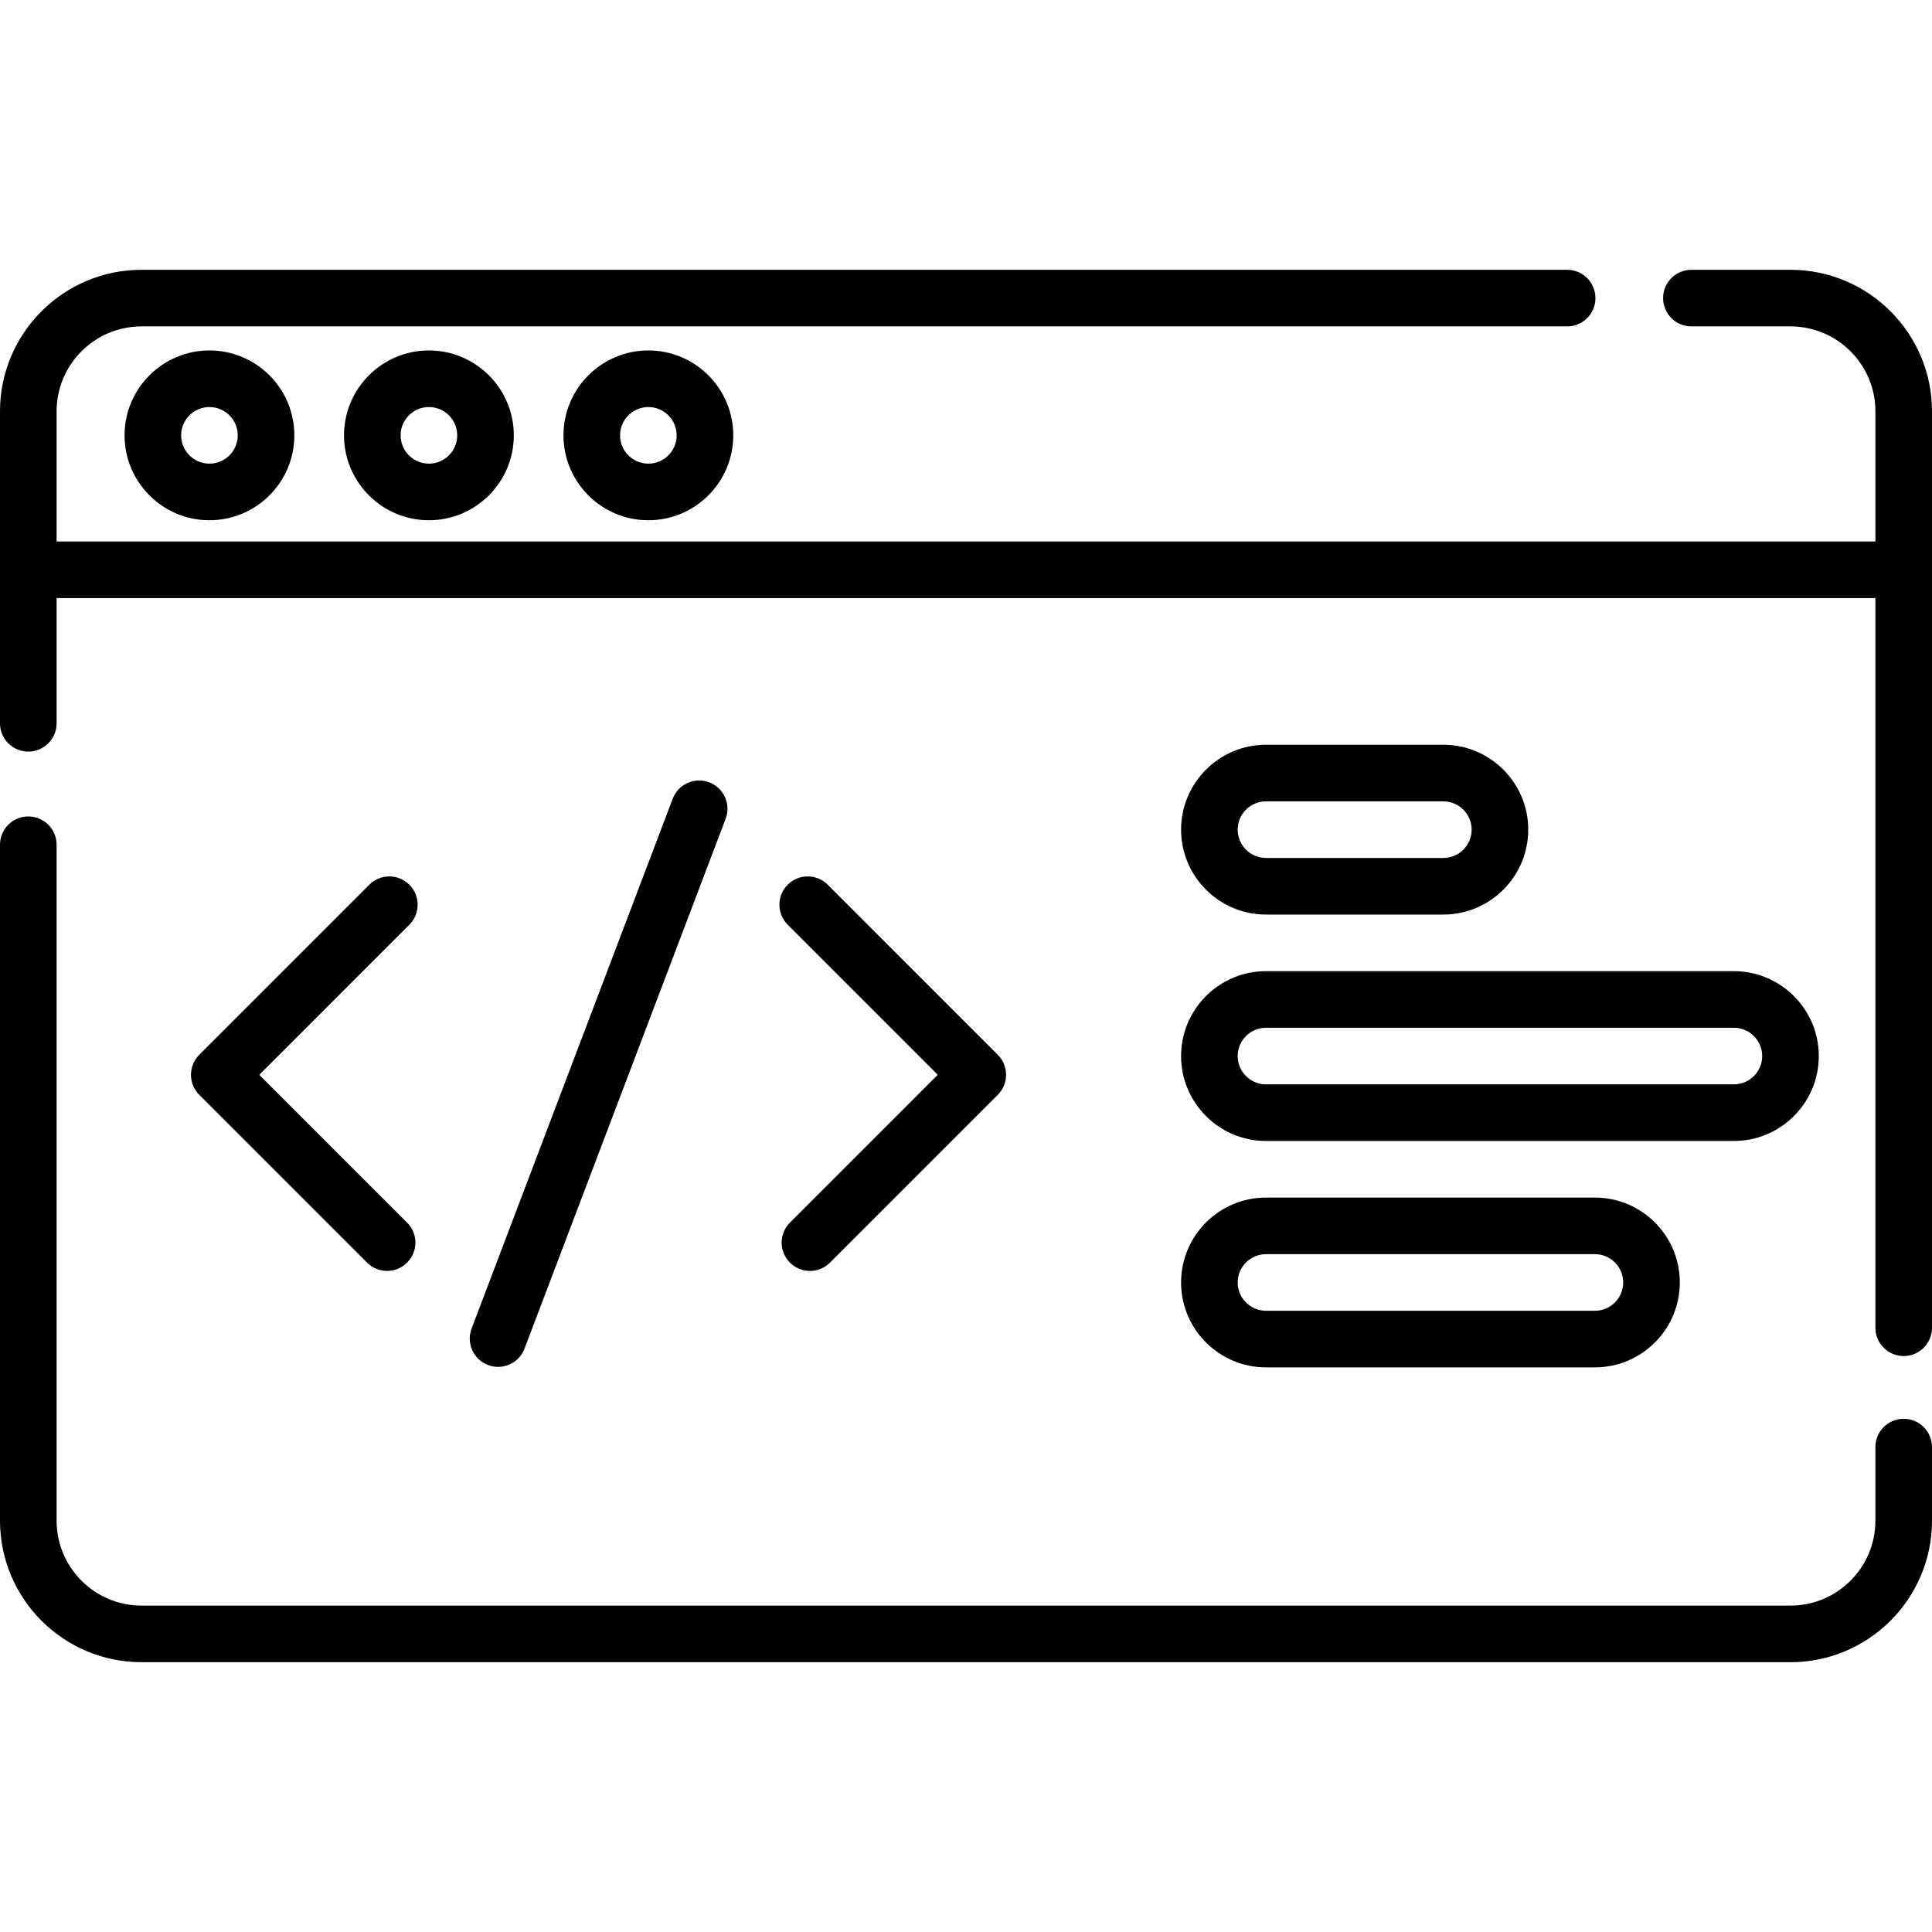
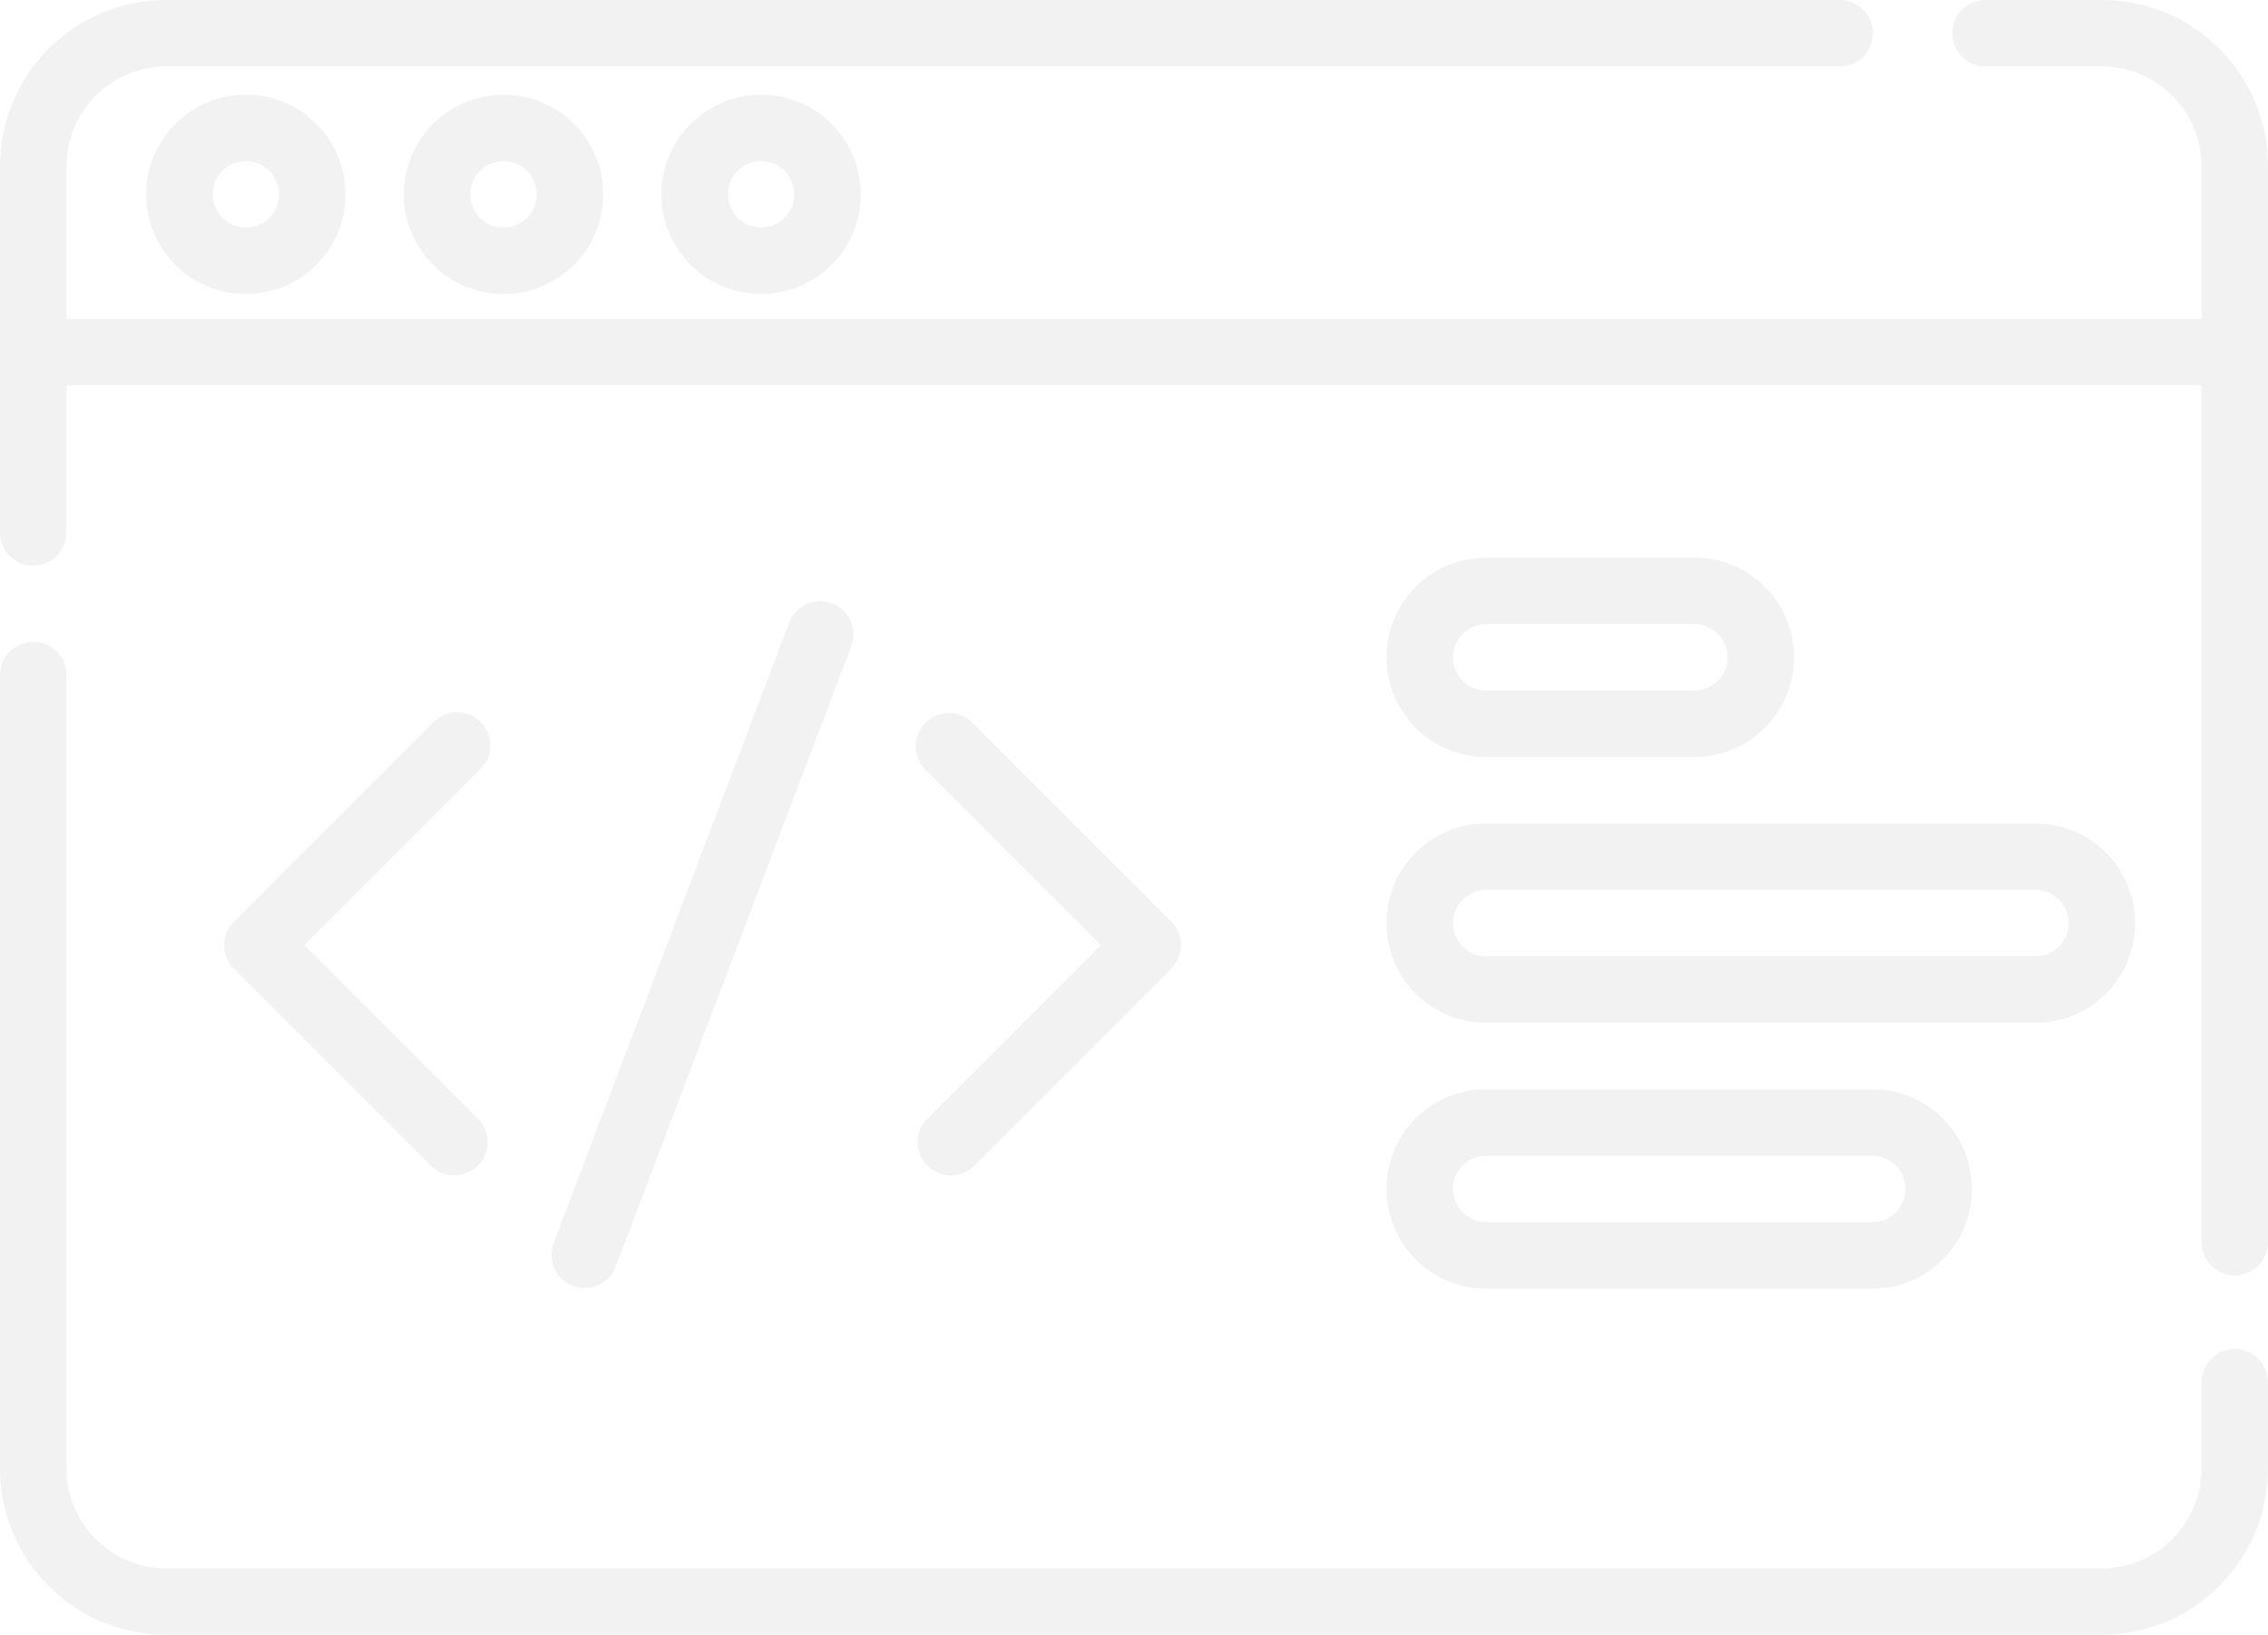
- <svg xmlns="http://www.w3.org/2000/svg" id="Layer_1" enable-background="new 0 0 512 512" height="512" viewBox="0 0 512 512" width="512">
-   <g>
-     <g>
-       <path d="m474.5 71.5h-26.261c-4.143 0-7.5 3.357-7.5 7.5s3.357 7.5 7.5 7.5h26.261c12.406 0 22.5 10.094 22.5 22.5v34.5h-482v-34.5c0-12.406 10.093-22.5 22.5-22.5h377.809c4.143 0 7.5-3.357 7.5-7.5s-3.357-7.5-7.5-7.5h-377.809c-20.678 0-37.5 16.822-37.5 37.5v82.681c0 4.143 3.358 7.5 7.5 7.5s7.5-3.357 7.5-7.5v-33.181h482v193.366c0 4.143 3.357 7.5 7.5 7.5s7.5-3.357 7.5-7.5v-242.866c0-20.678-16.822-37.5-37.5-37.5z" />
-       <path d="m504.5 375.994c-4.143 0-7.5 3.357-7.5 7.5v19.506c0 12.406-10.094 22.5-22.5 22.5h-437c-12.407 0-22.5-10.094-22.5-22.5v-179.133c0-4.143-3.358-7.5-7.5-7.5s-7.5 3.357-7.5 7.5v179.133c0 20.678 16.822 37.5 37.5 37.5h437c20.678 0 37.5-16.822 37.5-37.5v-19.506c0-4.142-3.357-7.5-7.5-7.5z" />
-       <path d="m108.482 234.457c-2.929-2.928-7.678-2.928-10.606 0l-45.07 45.07c-1.407 1.407-2.197 3.314-2.197 5.304s.79 3.896 2.197 5.304l44.474 44.474c1.464 1.464 3.384 2.196 5.303 2.196s3.839-.732 5.303-2.196c2.929-2.93 2.929-7.678 0-10.607l-39.171-39.17 39.767-39.767c2.93-2.93 2.93-7.678 0-10.608z" />
-       <path d="m209.344 334.608c1.464 1.464 3.384 2.196 5.303 2.196s3.839-.732 5.303-2.196l44.475-44.474c1.406-1.407 2.196-3.314 2.196-5.304s-.79-3.896-2.196-5.304l-45.071-45.07c-2.929-2.928-7.678-2.928-10.606 0-2.929 2.93-2.929 7.678 0 10.607l39.768 39.767-39.171 39.17c-2.93 2.931-2.93 7.679-.001 10.608z" />
-       <path d="m131.99 362.234c3.025 0 5.876-1.844 7.013-4.841l53.294-140.398c1.47-3.873-.478-8.204-4.35-9.674-3.872-1.471-8.204.478-9.673 4.35l-53.294 140.4c-1.47 3.872.478 8.203 4.35 9.673.876.333 1.775.49 2.66.49z" />
-       <path d="m33.006 115.371c0 12.406 10.093 22.5 22.5 22.5s22.5-10.094 22.5-22.5-10.093-22.5-22.5-22.5-22.5 10.094-22.5 22.5zm30 0c0 4.136-3.364 7.5-7.5 7.5s-7.5-3.364-7.5-7.5 3.364-7.5 7.5-7.5 7.5 3.364 7.5 7.5z" />
-       <path d="m91.166 115.371c0 12.406 10.093 22.5 22.5 22.5s22.5-10.094 22.5-22.5-10.093-22.5-22.5-22.5-22.5 10.094-22.5 22.5zm30 0c0 4.136-3.364 7.5-7.5 7.5s-7.5-3.364-7.5-7.5 3.364-7.5 7.5-7.5 7.5 3.364 7.5 7.5z" />
-       <path d="m149.325 115.371c0 12.406 10.093 22.5 22.5 22.5s22.5-10.094 22.5-22.5-10.093-22.5-22.5-22.5-22.5 10.094-22.5 22.5zm30 0c0 4.136-3.364 7.5-7.5 7.5s-7.5-3.364-7.5-7.5 3.364-7.5 7.5-7.5 7.5 3.364 7.5 7.5z" />
-       <path d="m335.5 242.368h47c12.406 0 22.5-10.094 22.5-22.5s-10.094-22.5-22.5-22.5h-47c-12.406 0-22.5 10.094-22.5 22.5s10.094 22.5 22.5 22.5zm0-30h47c4.136 0 7.5 3.364 7.5 7.5s-3.364 7.5-7.5 7.5h-47c-4.136 0-7.5-3.364-7.5-7.5s3.364-7.5 7.5-7.5z" />
-       <path d="m335.5 302.368h124c12.406 0 22.5-10.094 22.5-22.5s-10.094-22.5-22.5-22.5h-124c-12.406 0-22.5 10.094-22.5 22.5s10.094 22.5 22.5 22.5zm0-30h124c4.136 0 7.5 3.364 7.5 7.5s-3.364 7.5-7.5 7.5h-124c-4.136 0-7.5-3.364-7.5-7.5s3.364-7.5 7.5-7.5z" />
-       <path d="m335.5 362.368h87.165c12.406 0 22.5-10.094 22.5-22.5s-10.094-22.5-22.5-22.5h-87.165c-12.406 0-22.5 10.094-22.5 22.5s10.094 22.5 22.5 22.5zm0-30h87.165c4.136 0 7.5 3.364 7.5 7.5s-3.364 7.5-7.5 7.5h-87.165c-4.136 0-7.5-3.364-7.5-7.5s3.364-7.5 7.5-7.5z" />
-     </g>
-   </g>
+ <svg xmlns="http://www.w3.org/2000/svg" id="Layer_1" data-name="Layer 1" viewBox="0 0 512 369">
+   <defs>
+     <style>.cls-1{fill:#f2f2f2;}</style>
+   </defs>
+   <path class="cls-1" d="M474.5,71.5H448.24a7.5,7.5,0,0,0,0,15H474.5A22.52,22.52,0,0,1,497,109v34.5H15V109A22.52,22.52,0,0,1,37.5,86.5H415.31a7.5,7.5,0,0,0,0-15H37.5A37.54,37.54,0,0,0,0,109v82.68a7.5,7.5,0,0,0,15,0V158.5H497V351.87a7.5,7.5,0,0,0,15,0V109A37.54,37.54,0,0,0,474.5,71.5Z" transform="translate(0 -71.5)" />
+   <path class="cls-1" d="M504.5,376a7.5,7.5,0,0,0-7.5,7.5V403a22.52,22.52,0,0,1-22.5,22.5H37.5A22.52,22.52,0,0,1,15,403V223.87a7.5,7.5,0,0,0-15,0V403a37.54,37.54,0,0,0,37.5,37.5h437A37.54,37.54,0,0,0,512,403V383.49A7.5,7.5,0,0,0,504.5,376Z" transform="translate(0 -71.5)" />
+   <path class="cls-1" d="M108.48,234.46a7.49,7.49,0,0,0-10.6,0L52.81,279.53a7.48,7.48,0,0,0,0,10.6l44.47,44.48A7.5,7.5,0,1,0,107.89,324L68.71,284.83l39.77-39.77a7.49,7.49,0,0,0,0-10.6Z" transform="translate(0 -71.5)" />
+   <path class="cls-1" d="M209.34,334.61a7.52,7.52,0,0,0,10.61,0l44.47-44.48a7.48,7.48,0,0,0,0-10.6l-45.07-45.07a7.5,7.5,0,0,0-10.6,10.6l39.77,39.77L209.34,324a7.5,7.5,0,0,0,0,10.61Z" transform="translate(0 -71.5)" />
+   <path class="cls-1" d="M132,362.23a7.49,7.49,0,0,0,7-4.84L192.3,217a7.5,7.5,0,0,0-14-5.33L125,352.07a7.5,7.5,0,0,0,4.35,9.67,7.32,7.32,0,0,0,2.66.49Z" transform="translate(0 -71.5)" />
+   <path class="cls-1" d="M33,115.37a22.5,22.5,0,1,0,22.5-22.5A22.52,22.52,0,0,0,33,115.37Zm30,0a7.5,7.5,0,1,1-7.5-7.5A7.51,7.51,0,0,1,63,115.37Z" transform="translate(0 -71.5)" />
+   <path class="cls-1" d="M91.17,115.37a22.5,22.5,0,1,0,22.5-22.5A22.52,22.52,0,0,0,91.17,115.37Zm30,0a7.5,7.5,0,1,1-7.5-7.5A7.51,7.51,0,0,1,121.17,115.37Z" transform="translate(0 -71.5)" />
+   <path class="cls-1" d="M149.32,115.37a22.5,22.5,0,1,0,22.5-22.5A22.53,22.53,0,0,0,149.32,115.37Zm30,0a7.5,7.5,0,1,1-7.5-7.5A7.5,7.5,0,0,1,179.32,115.37Z" transform="translate(0 -71.5)" />
+   <path class="cls-1" d="M335.5,242.37h47a22.5,22.5,0,0,0,0-45h-47a22.5,22.5,0,0,0,0,45Zm0-30h47a7.5,7.5,0,0,1,0,15h-47a7.5,7.5,0,0,1,0-15Z" transform="translate(0 -71.5)" />
+   <path class="cls-1" d="M335.5,302.37h124a22.5,22.5,0,0,0,0-45h-124a22.5,22.5,0,0,0,0,45Zm0-30h124a7.5,7.5,0,0,1,0,15h-124a7.5,7.5,0,0,1,0-15Z" transform="translate(0 -71.5)" />
+   <path class="cls-1" d="M335.5,362.37h87.17a22.5,22.5,0,0,0,0-45H335.5a22.5,22.5,0,0,0,0,45Zm0-30h87.17a7.5,7.5,0,0,1,0,15H335.5a7.5,7.5,0,0,1,0-15Z" transform="translate(0 -71.5)" />
</svg>
